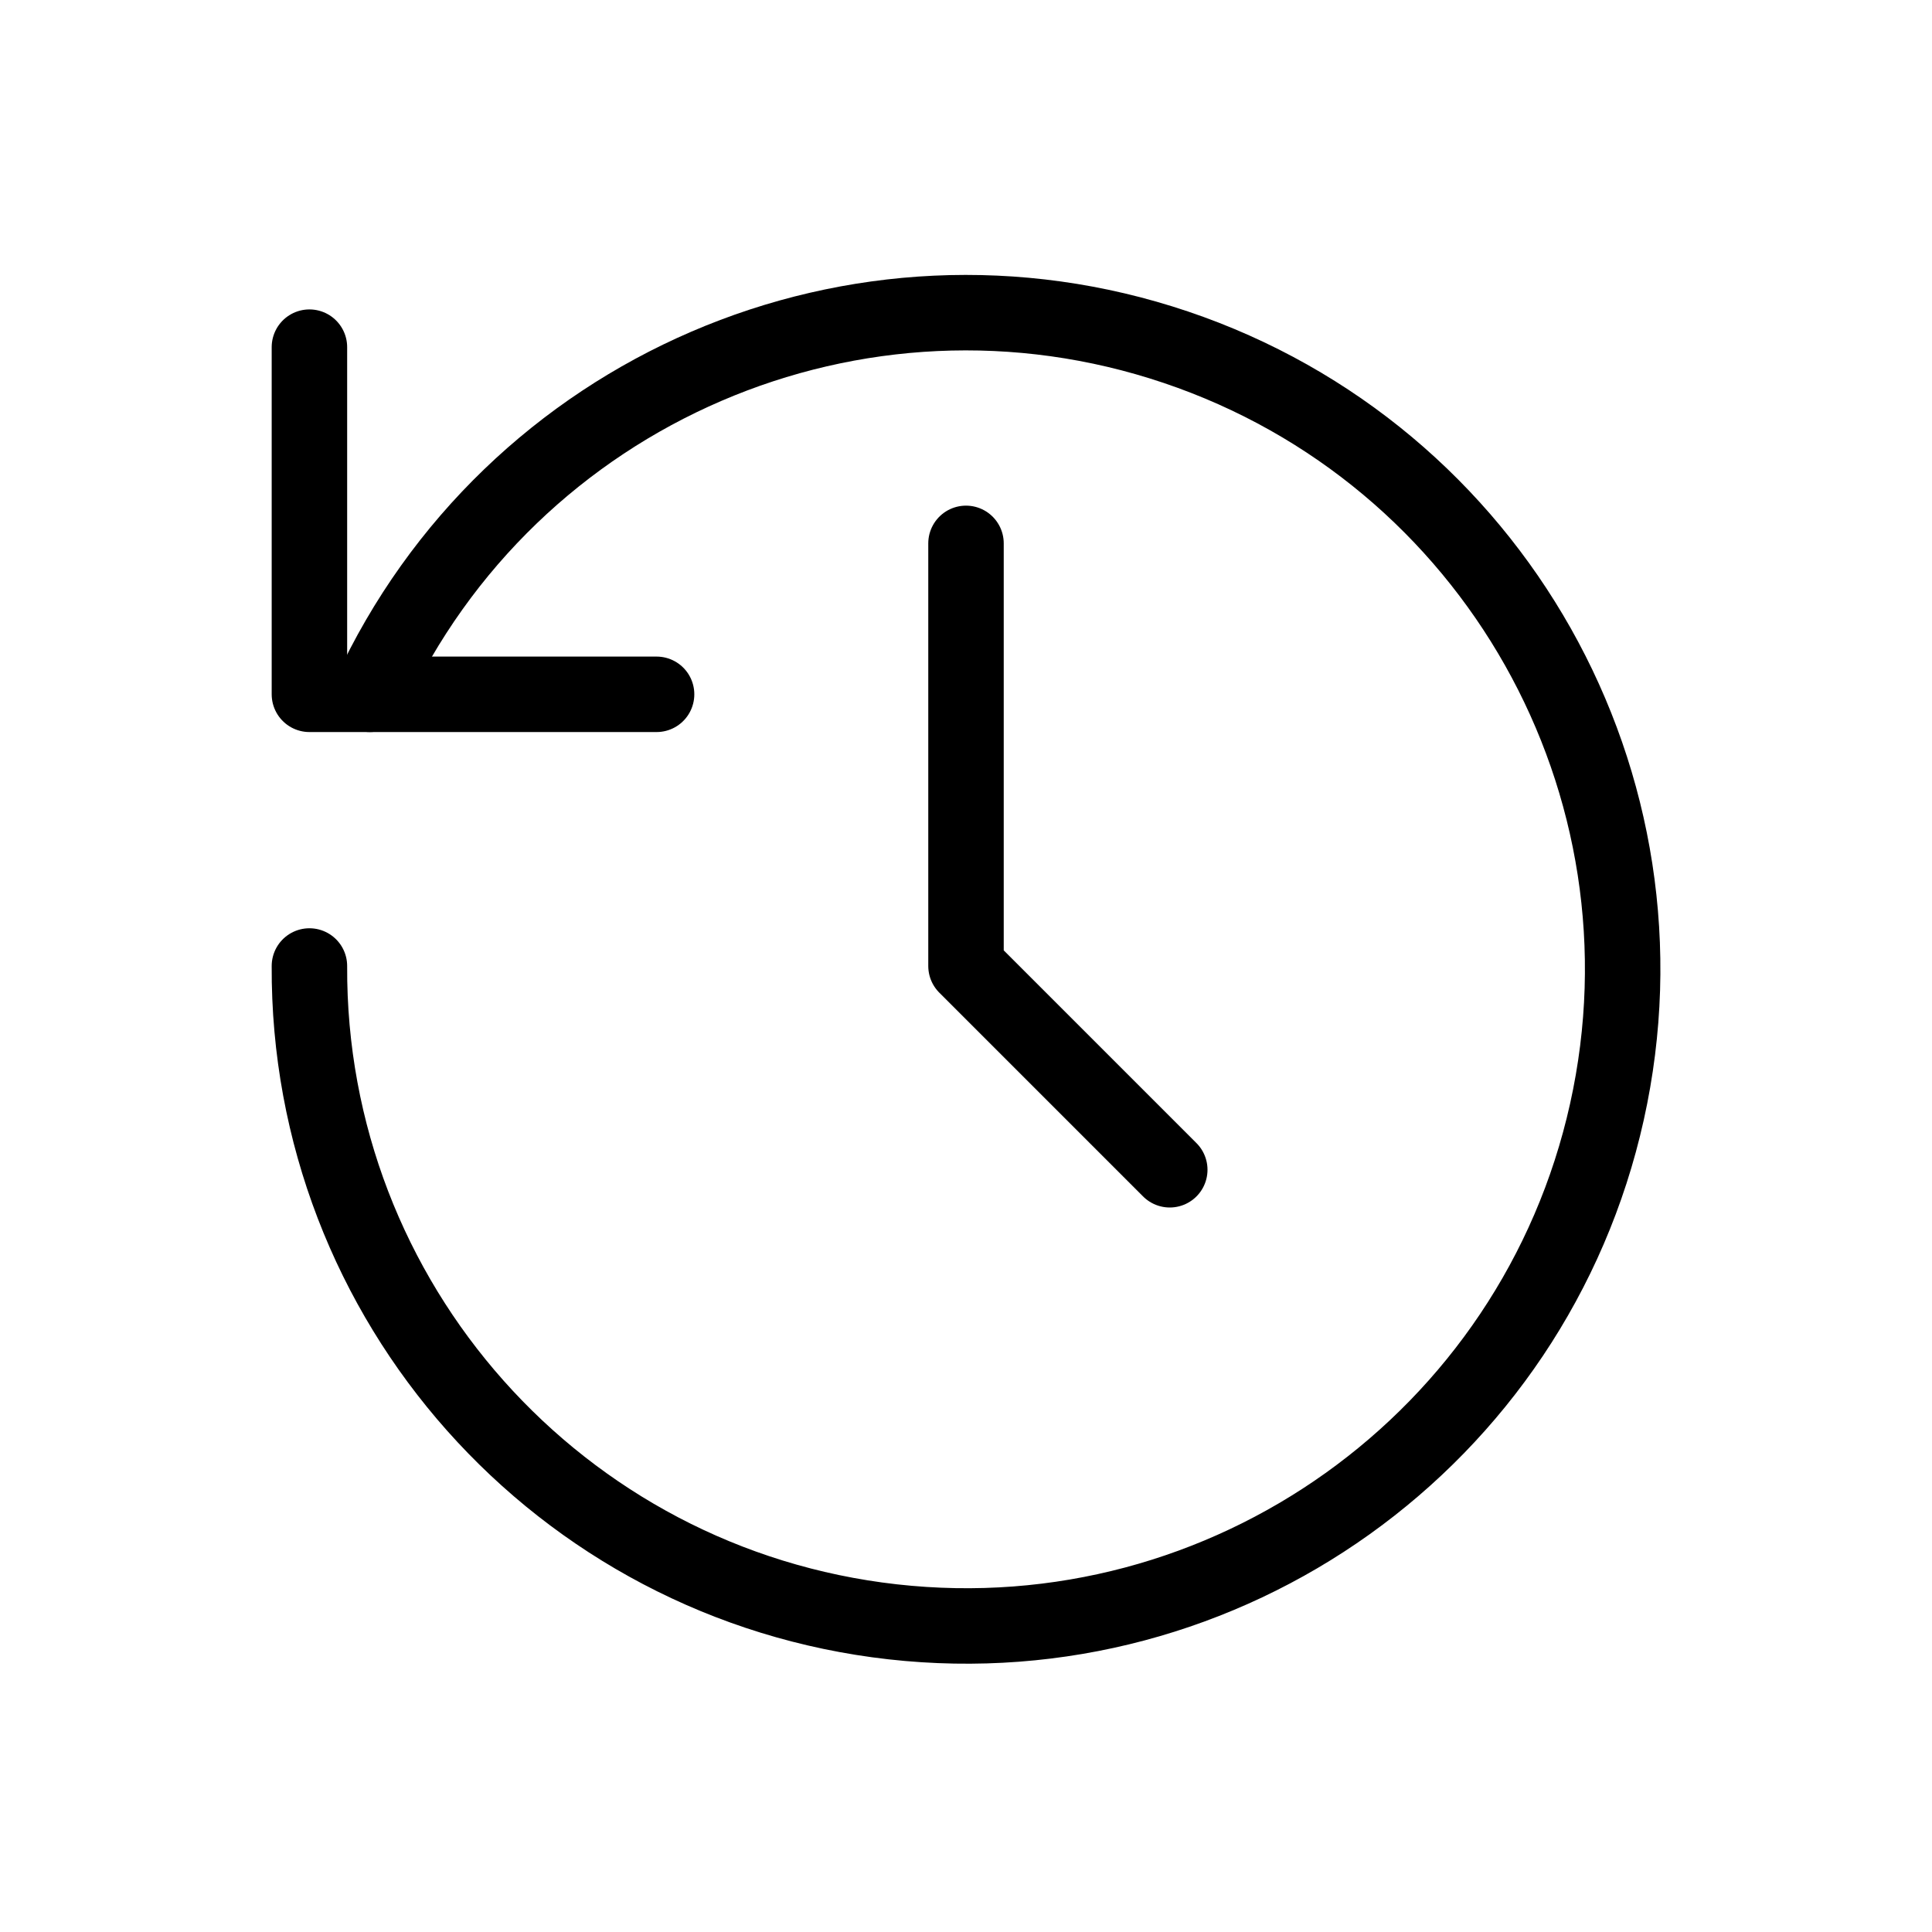
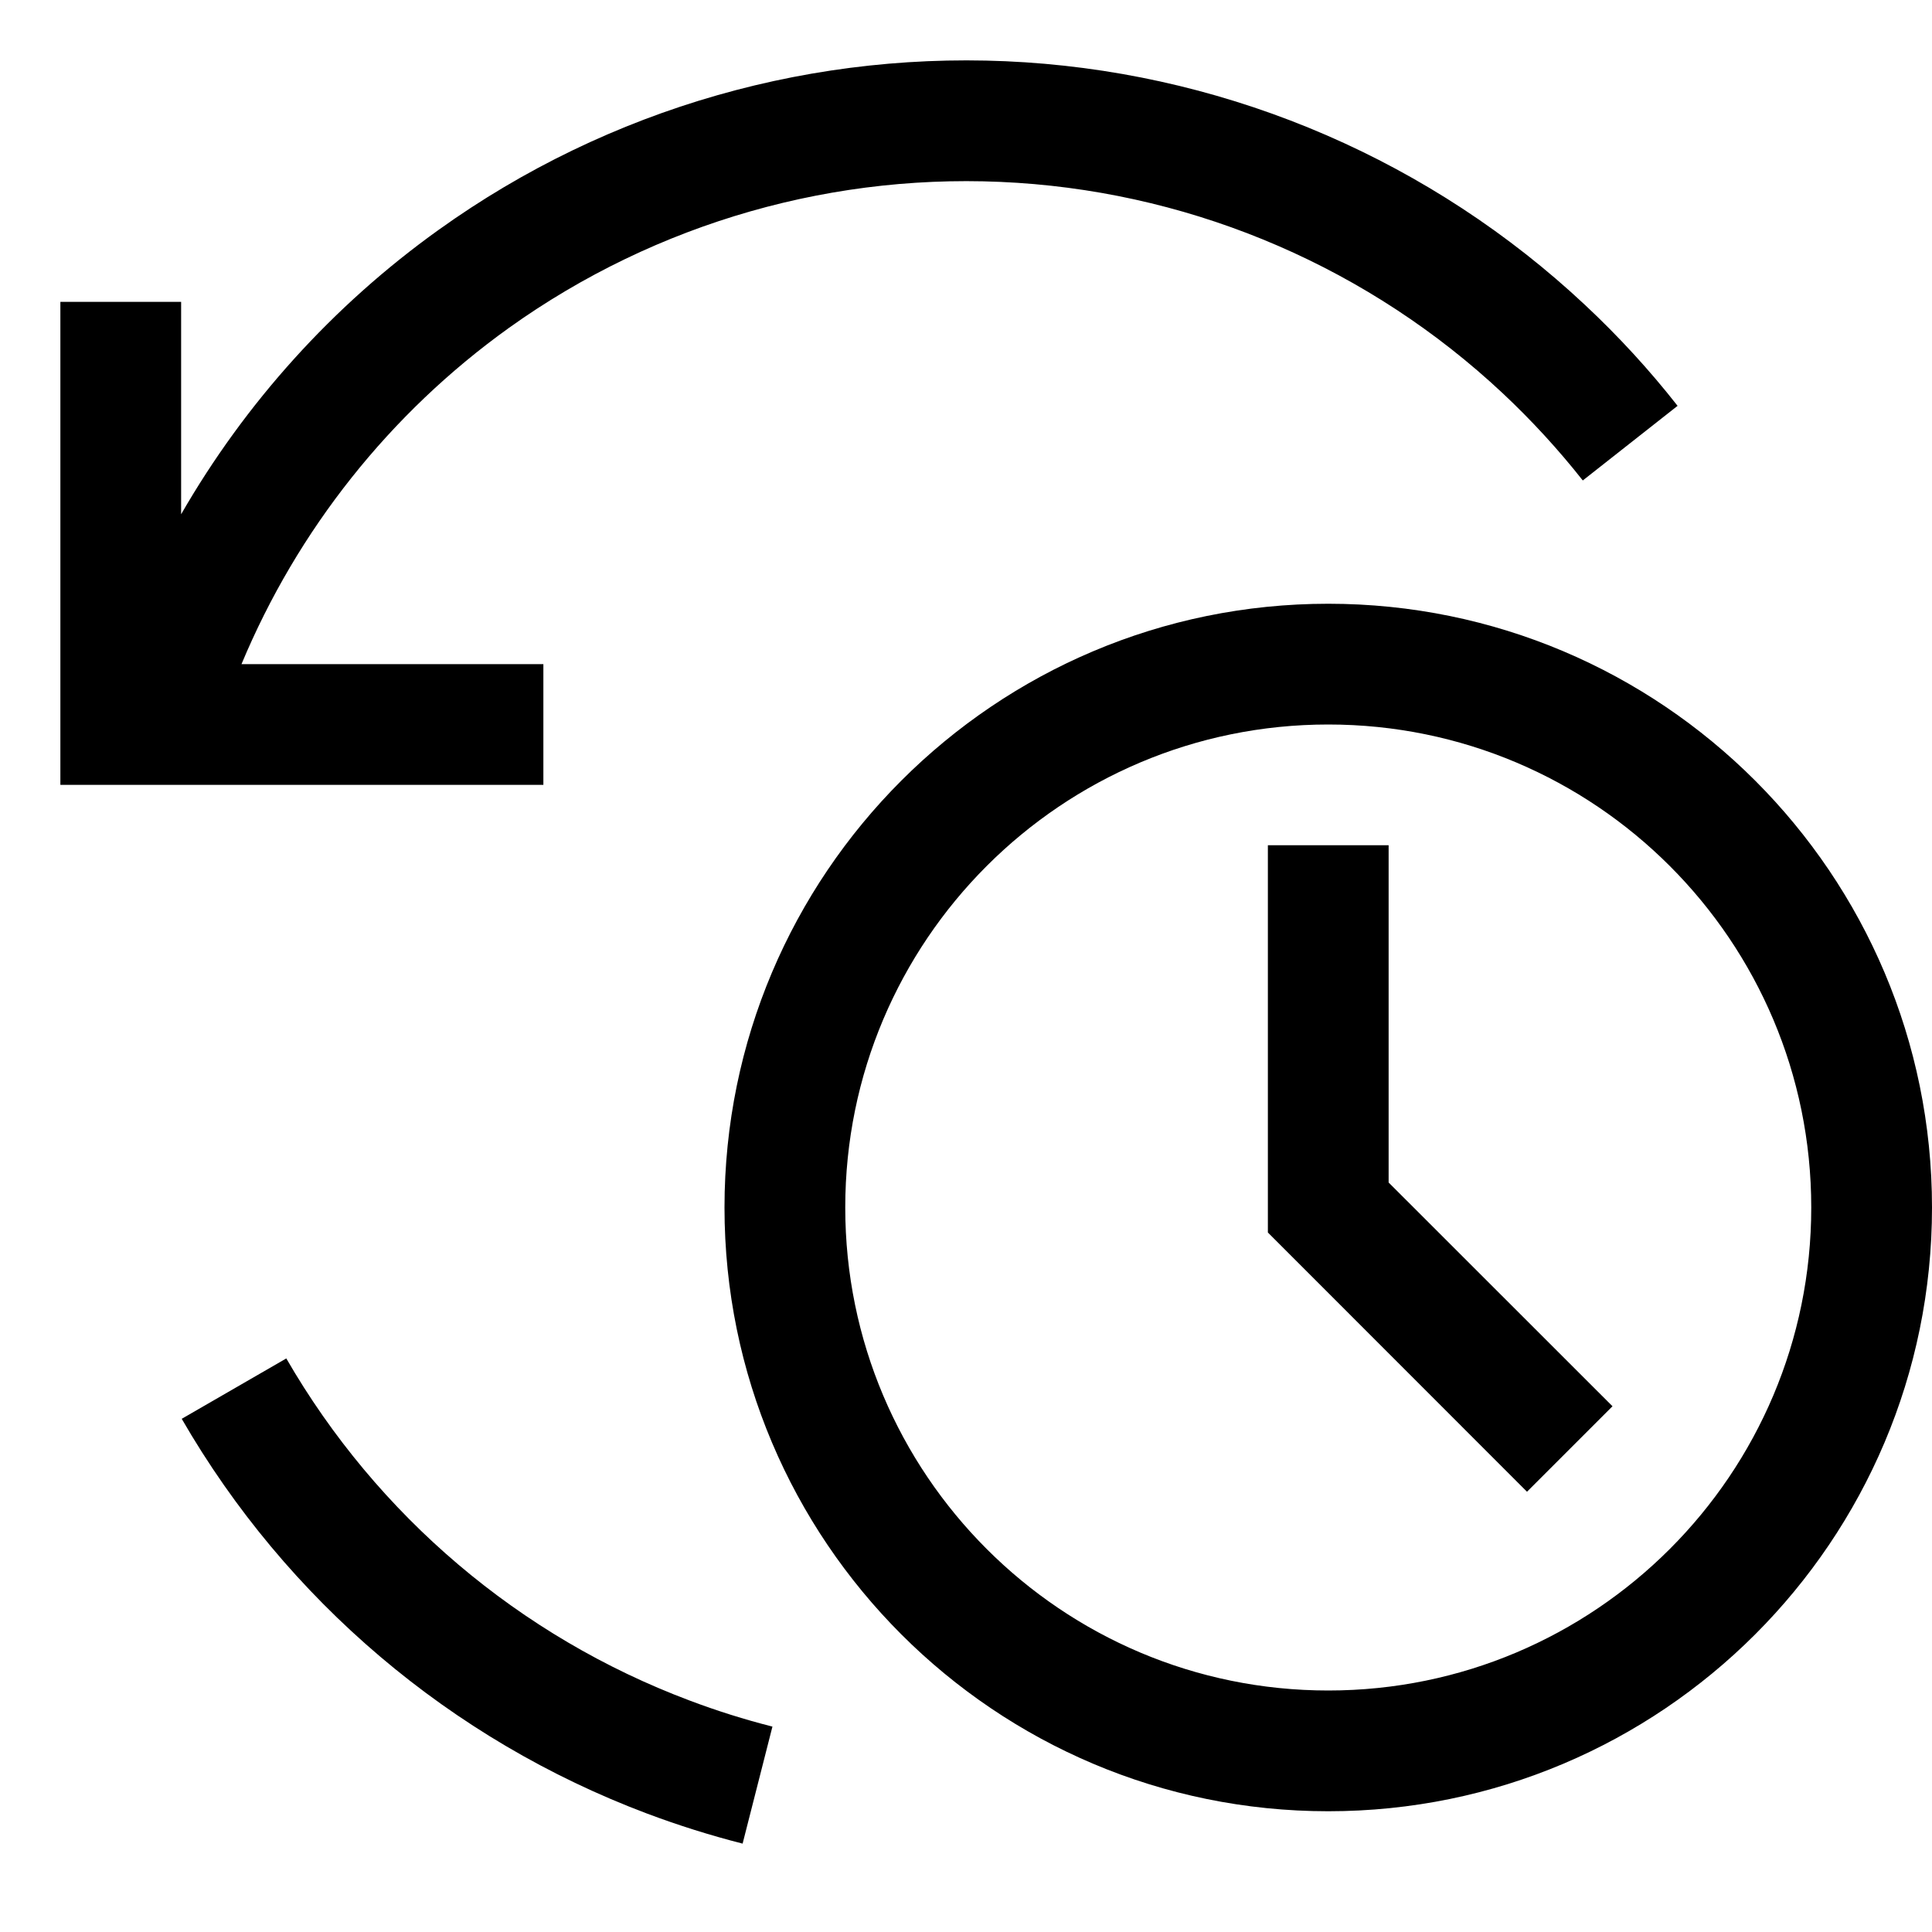
- <svg xmlns="http://www.w3.org/2000/svg" viewBox="0 0 256 256" fill="none" stroke="currentColor" stroke-width="10" stroke-linecap="round" stroke-linejoin="round">
-   <path d="M49 92A87 87 0 1 1 41 128" />
-   <path d="M41 46V92H87" />
-   <path d="M128 72V128L155 155" />
+ <svg xmlns="http://www.w3.org/2000/svg" width="16" height="16" viewBox="0 0 16 16" fill="none">
+   <path fill-rule="evenodd" clip-rule="evenodd" d="M8.491 0.516C6.759 0.403 5.042 0.893 3.632 1.904C2.755 2.532 2.031 3.337 1.5 4.259V2.5H0.5V6.5H4.5V5.5H2C2.463 4.39 3.227 3.424 4.214 2.716C5.437 1.841 6.925 1.416 8.425 1.514C9.926 1.612 11.346 2.228 12.444 3.256C12.684 3.481 12.906 3.723 13.108 3.979L13.893 3.361C13.661 3.065 13.405 2.786 13.127 2.526C11.861 1.34 10.222 0.63 8.491 0.516ZM1.505 11.75C2.373 13.253 3.734 14.408 5.358 15.019C5.619 15.117 5.883 15.2 6.15 15.268L6.397 14.299C6.165 14.24 5.936 14.168 5.711 14.083C4.303 13.554 3.123 12.552 2.371 11.25L1.505 11.75ZM11 14C13.209 14 15 12.209 15 10C15 7.791 13.209 6 11 6C8.791 6 7 7.791 7 10C7 12.209 8.791 14 11 14ZM11 15C13.761 15 16 12.761 16 10C16 7.239 13.761 5 11 5C8.239 5 6 7.239 6 10C6 12.761 8.239 15 11 15ZM10.5 10.207L12.646 12.354L13.354 11.646L11.5 9.793V7H10.5V10.207Z" fill="black" />
</svg>
